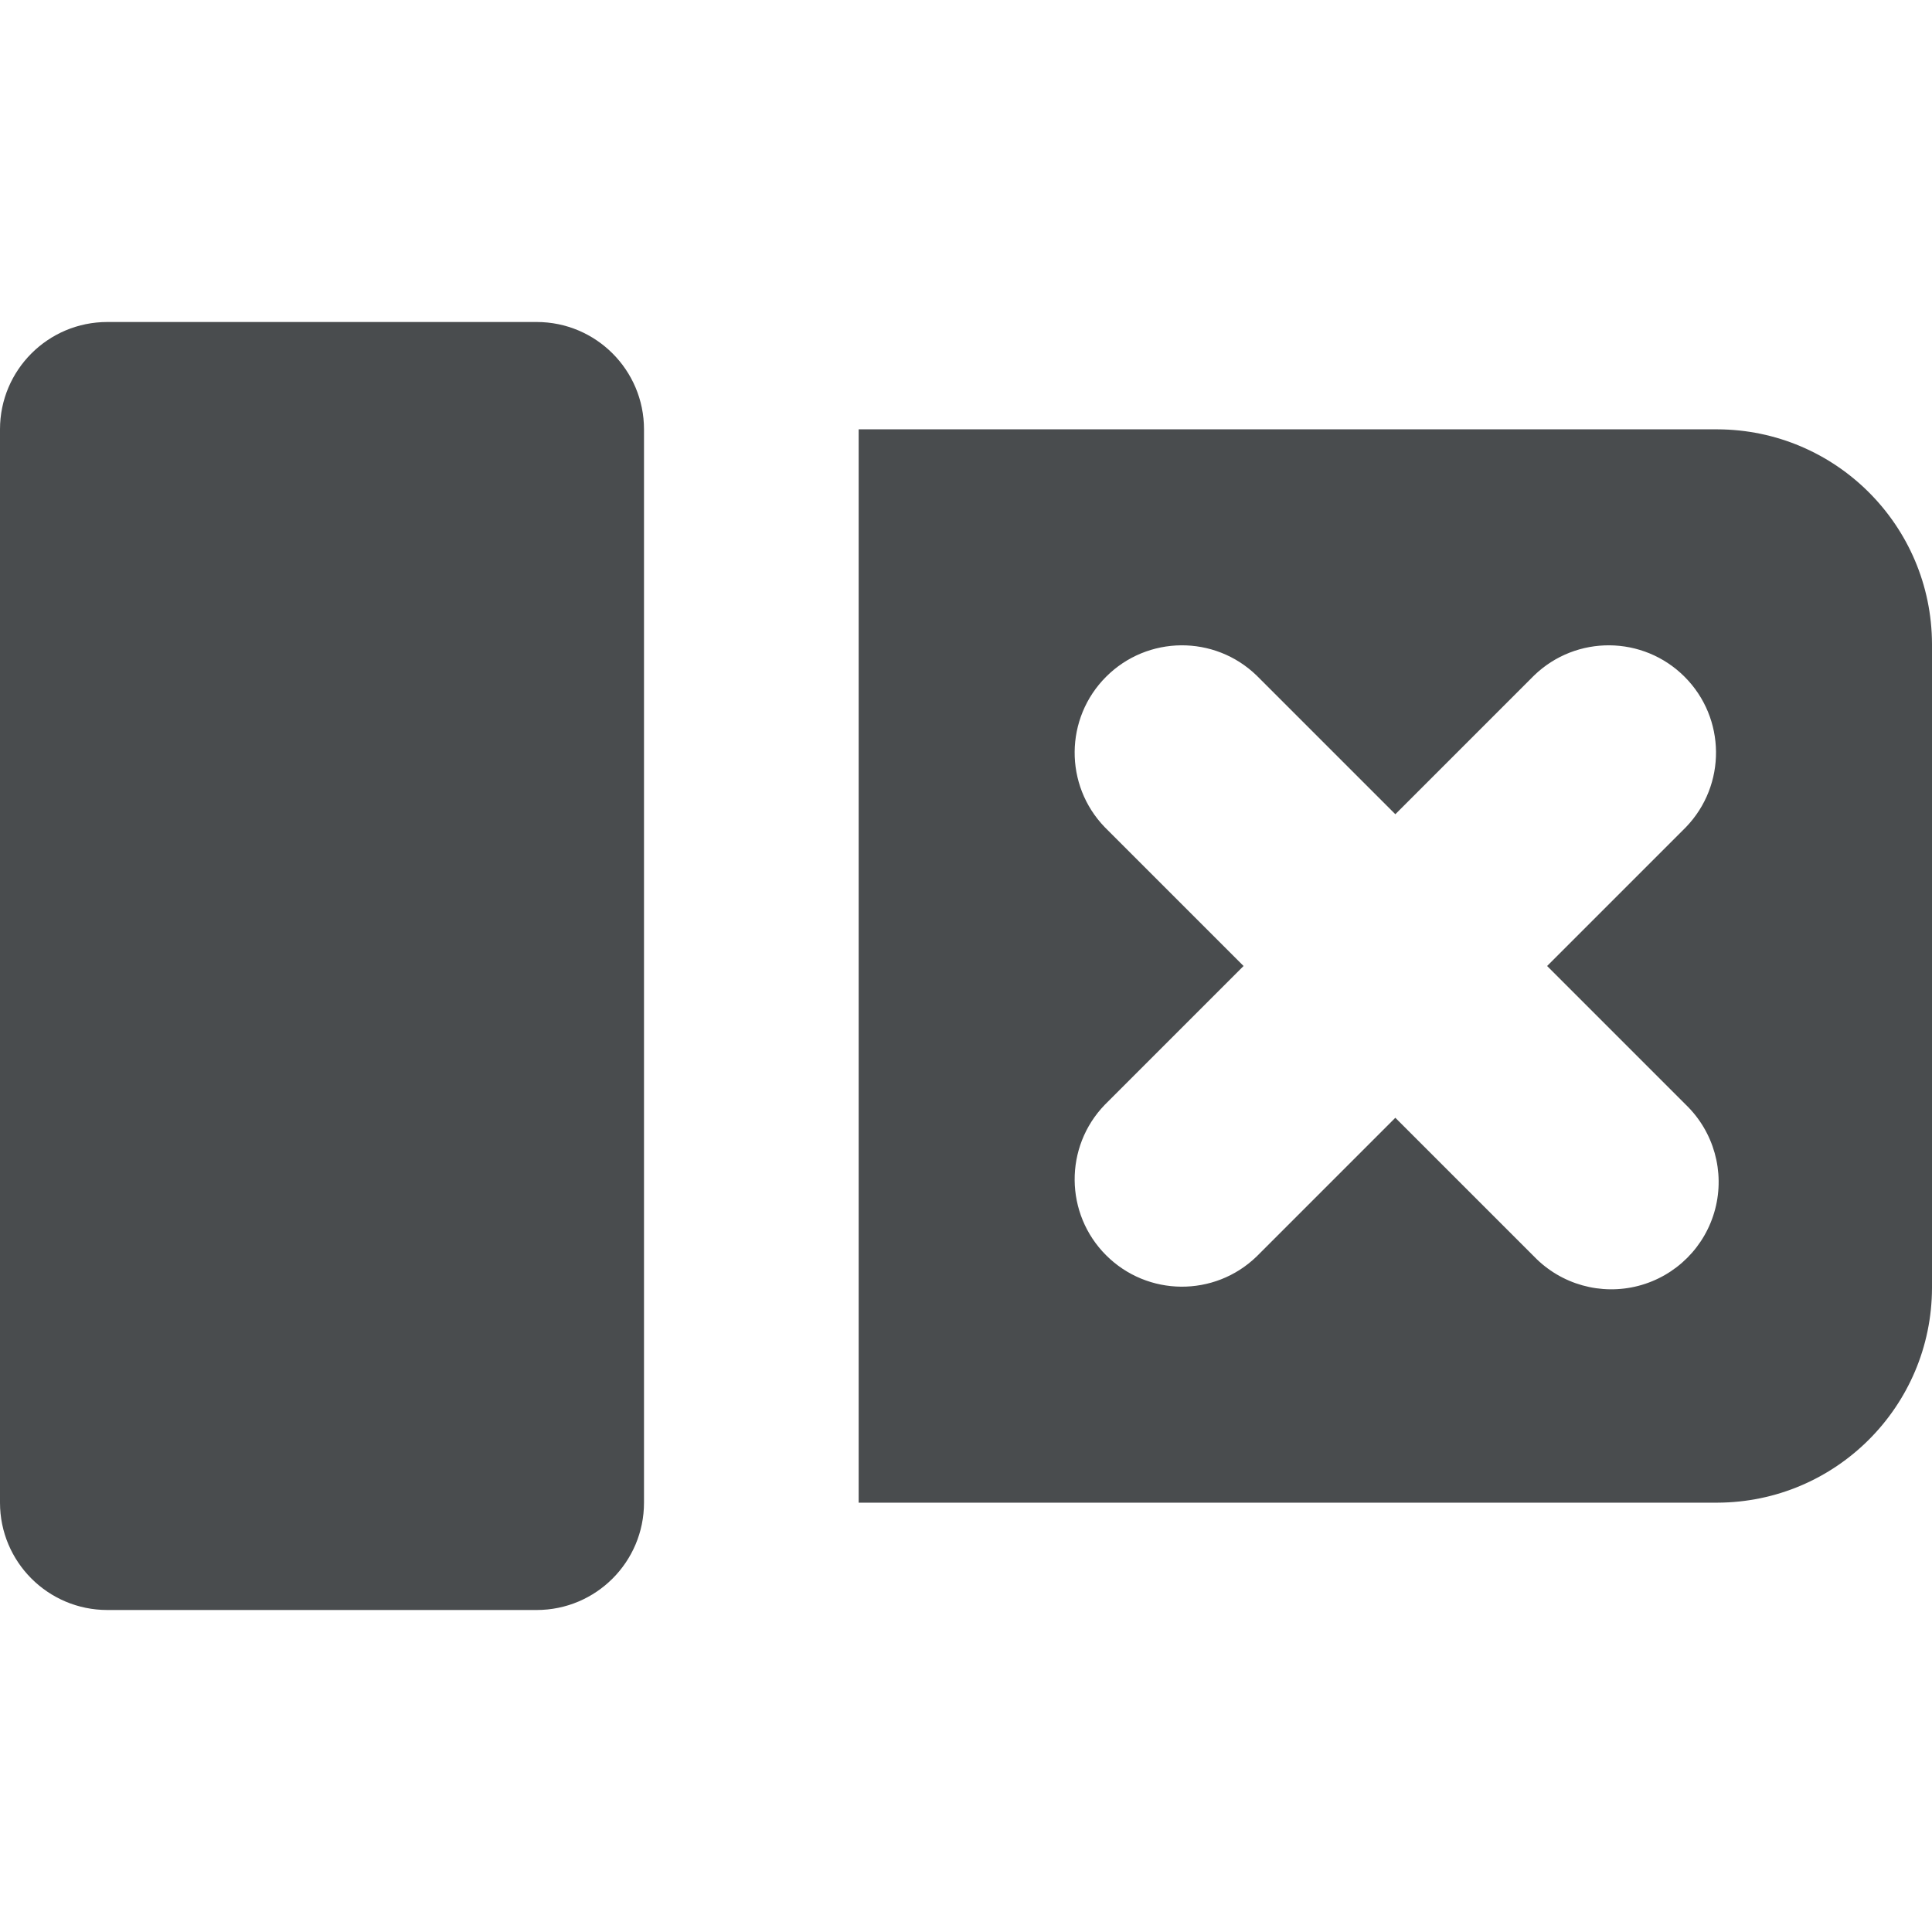
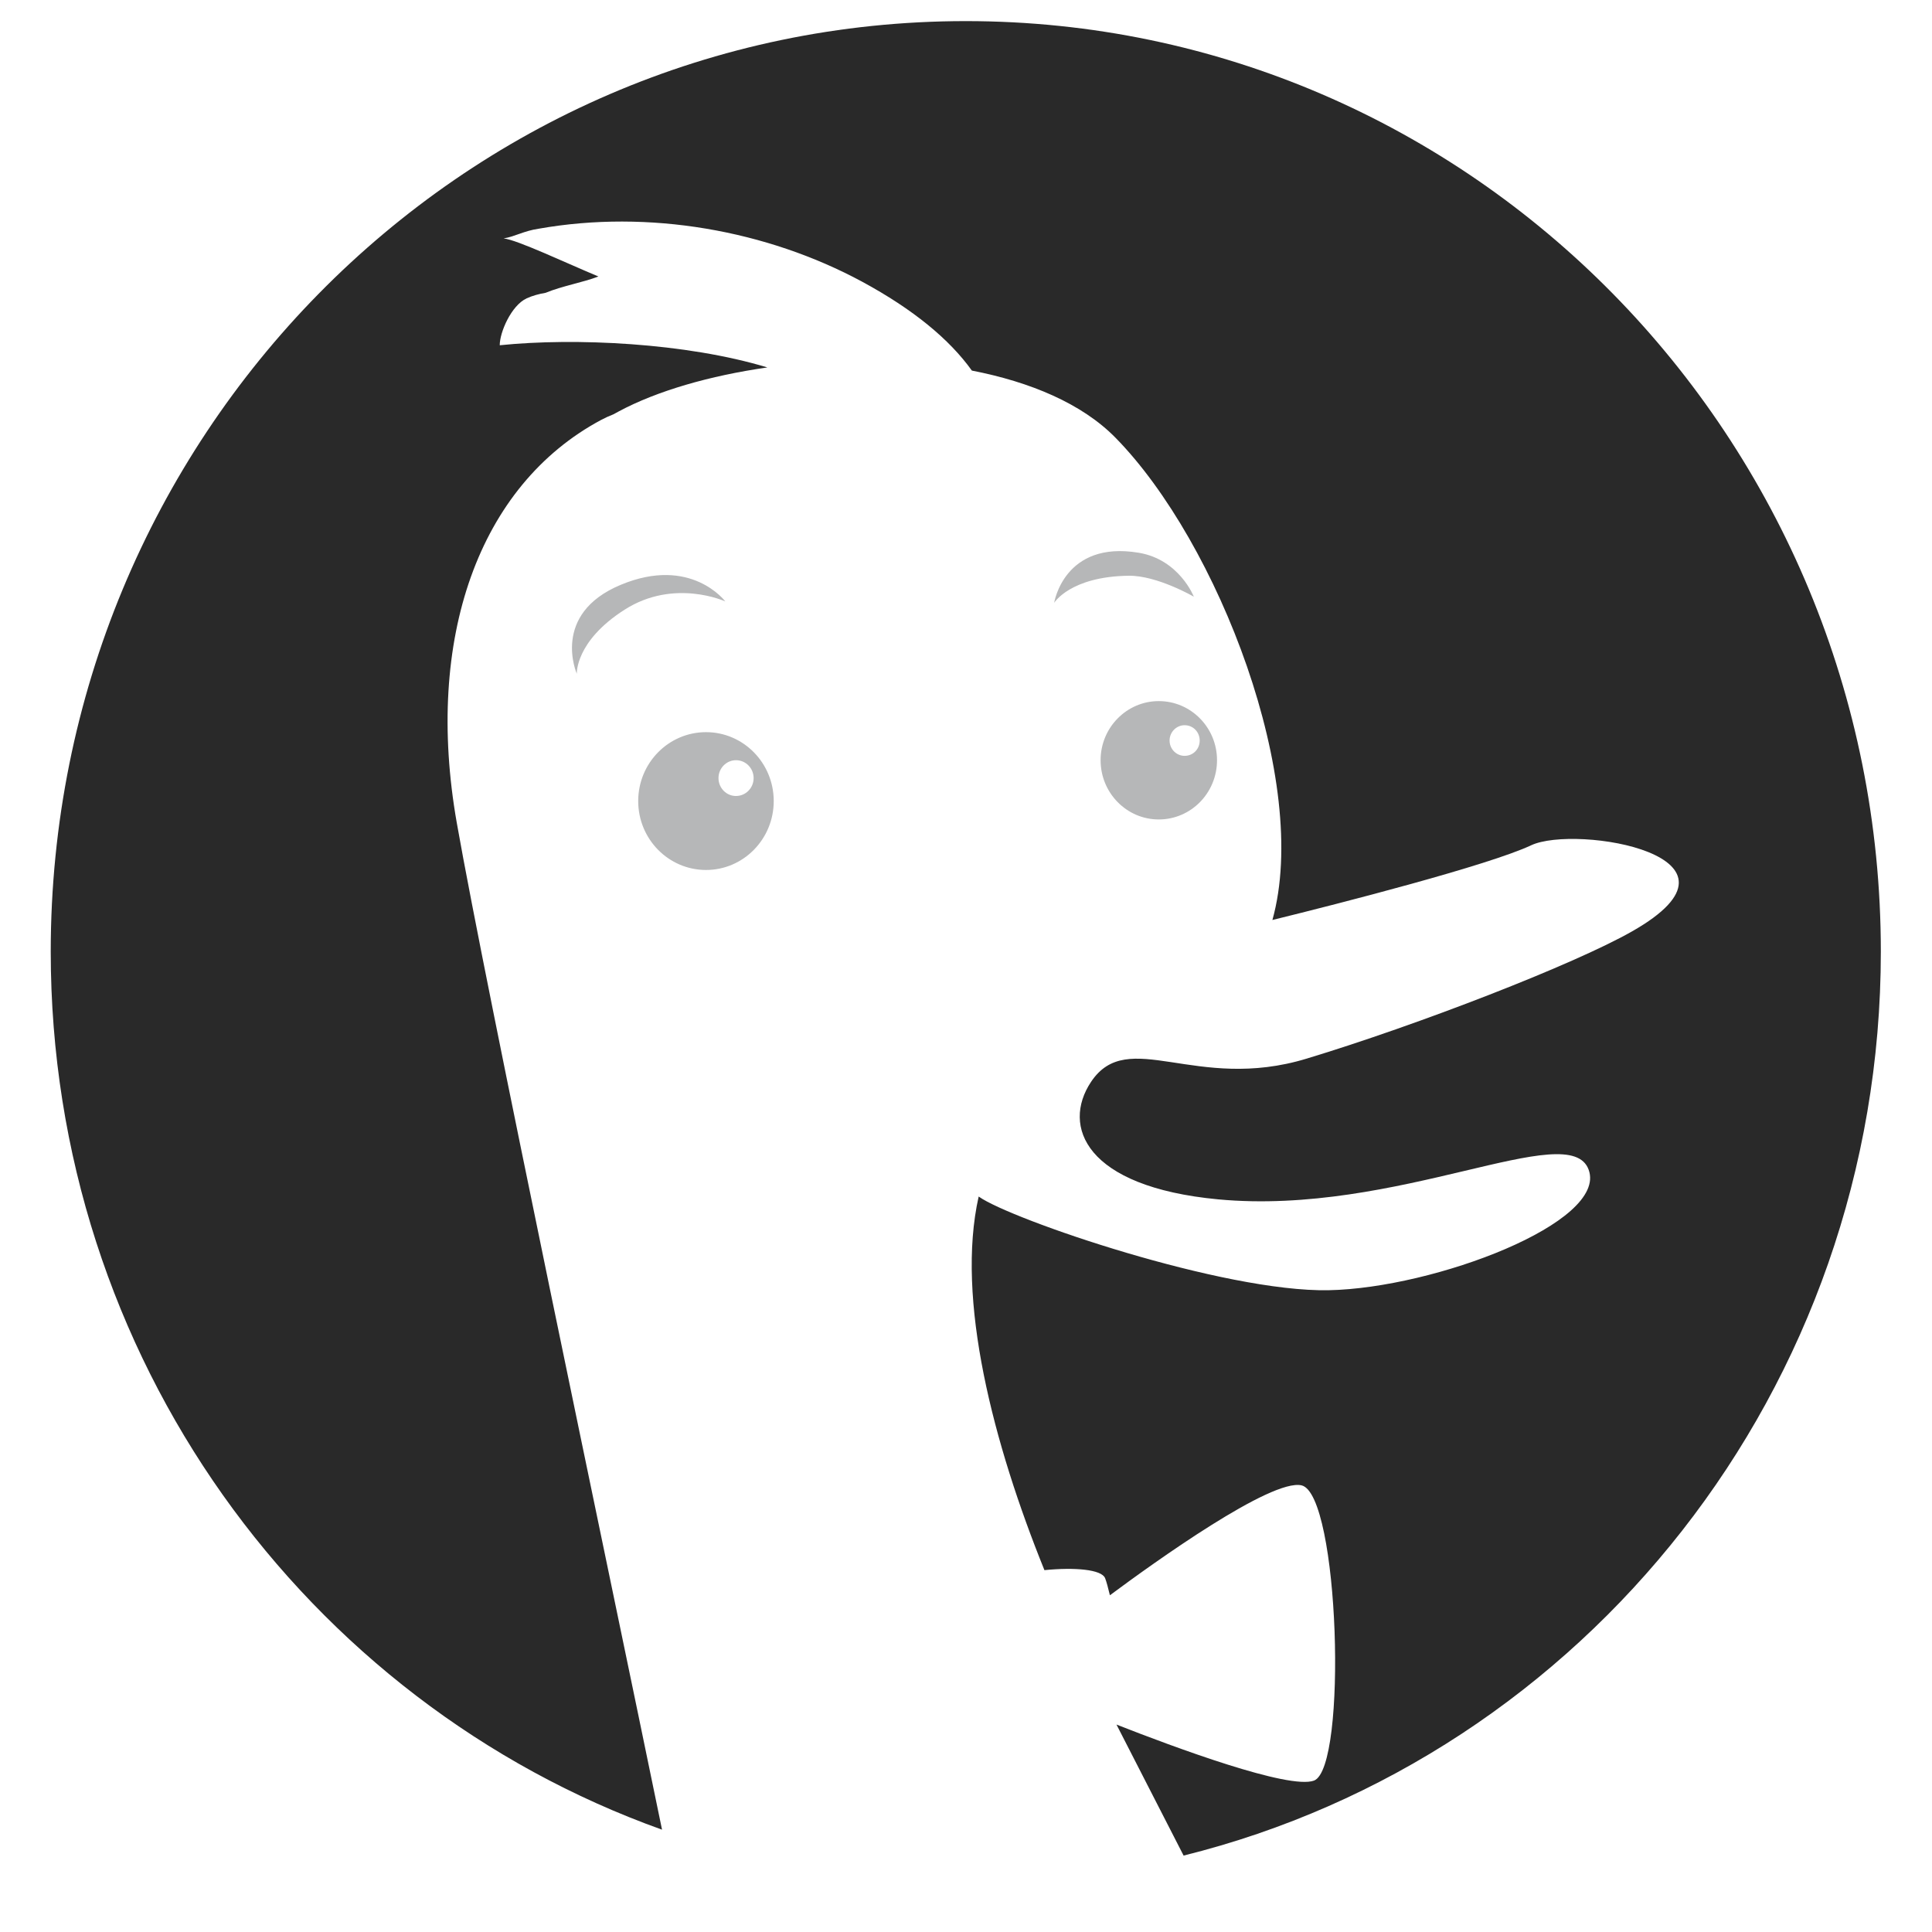
- <svg xmlns="http://www.w3.org/2000/svg" width="16px" height="16px" viewBox="0 0 18 18">
-   <path fill="#494c4e" d="M16,4H8V14h8a2.006,2.006,0,0,0,2-2V6A2.006,2.006,0,0,0,16,4Zm-.293,6.293a1,1,0,1,1-1.414,1.414L13,10.414l-1.293,1.293a1,1,0,0,1-1.414-1.414L11.586,9,10.293,7.707a1,1,0,0,1,1.414-1.414L13,7.586l1.293-1.293a1,1,0,0,1,1.414,1.414L14.414,9Z" />
-   <rect fill="#494c4e" y="3" width="6" height="12" rx="1" ry="1" />
+ <svg xmlns="http://www.w3.org/2000/svg" width="27" height="27" viewBox="0 0 27 27" fill="none">
+   <g id="duckduckgo_black_logo_icon_147141 1" clip-path="url(#clip0_25_3809)">
+     <path id="Vector" fill-rule="evenodd" clip-rule="evenodd" d="M15.603 24.101C16.41 24.418 18.015 25.014 18.364 24.884C18.834 24.701 18.717 20.879 18.189 20.758C17.766 20.662 16.148 21.821 15.511 22.294C15.486 22.188 15.463 22.104 15.444 22.055C15.395 21.933 15.02 21.901 14.596 21.943C13.882 20.177 13.354 18.155 13.677 16.722L13.682 16.725C14.128 17.041 17.097 18.06 18.57 18.031C20.046 18.002 22.468 17.084 22.202 16.348C21.937 15.611 19.531 16.997 17.022 16.761C15.164 16.585 14.836 15.738 15.247 15.12C15.765 14.343 16.707 15.268 18.262 14.794C19.82 14.322 21.997 13.478 22.805 13.018C24.674 11.959 22.023 11.52 21.398 11.813C20.804 12.092 18.739 12.622 17.782 12.857C18.32 10.931 17.028 7.582 15.588 6.116C15.118 5.638 14.396 5.337 13.582 5.179C13.269 4.742 12.764 4.324 12.049 3.937C10.715 3.217 9.064 2.925 7.53 3.196C7.318 3.227 7.202 3.305 7.038 3.332C7.223 3.349 7.923 3.681 8.363 3.864C8.148 3.947 7.854 3.997 7.625 4.092C7.531 4.108 7.442 4.132 7.361 4.169C7.144 4.269 6.983 4.646 6.984 4.825C8.034 4.717 9.588 4.791 10.724 5.135C9.92 5.25 9.182 5.463 8.648 5.749C8.624 5.762 8.599 5.776 8.575 5.789C8.511 5.814 8.453 5.841 8.4 5.869C6.688 6.786 5.932 8.928 6.383 11.496C6.794 13.832 8.48 21.815 9.252 25.57C4.276 23.79 0.709 18.968 0.709 13.299C0.709 6.117 6.435 0.295 13.497 0.295C20.559 0.295 26.285 6.117 26.285 13.299C26.285 19.414 22.134 24.544 16.541 25.932C16.199 25.261 15.874 24.634 15.603 24.101Z" fill="#292929" />
+     <path id="Vector_2" fill-rule="evenodd" clip-rule="evenodd" d="M8.919 11.195C8.919 10.663 9.343 10.232 9.867 10.232C10.389 10.232 10.813 10.663 10.813 11.195C10.813 11.727 10.389 12.158 9.867 12.158C9.343 12.158 8.919 11.727 8.919 11.195ZM10.041 10.874C10.041 11.012 10.151 11.125 10.286 11.124C10.422 11.124 10.532 11.012 10.532 10.874C10.532 10.736 10.422 10.624 10.286 10.624C10.151 10.624 10.041 10.736 10.041 10.874ZM15.381 10.624C15.381 10.168 15.746 9.798 16.194 9.798C16.644 9.798 17.008 10.168 17.008 10.624C17.008 11.082 16.644 11.452 16.194 11.452C15.746 11.452 15.381 11.082 15.381 10.624ZM16.345 10.349C16.345 10.468 16.44 10.563 16.555 10.563C16.675 10.563 16.766 10.468 16.766 10.349C16.766 10.231 16.675 10.135 16.555 10.135C16.44 10.135 16.345 10.231 16.345 10.349ZM10.136 8.405C10.136 8.405 9.422 8.077 8.728 8.521C8.036 8.963 8.061 9.416 8.061 9.416C8.061 9.416 7.693 8.582 8.675 8.173C9.657 7.763 10.136 8.405 10.136 8.405ZM16.684 8.339C16.684 8.339 16.171 8.041 15.773 8.046C14.955 8.057 14.732 8.425 14.732 8.425C14.732 8.425 14.87 7.549 15.915 7.725C16.482 7.82 16.684 8.339 16.684 8.339Z" fill="#B6B7B8" />
+   </g>
+   <defs>
+     <clipPath id="clip0_25_3809">
+       <rect width="26" height="26" fill="#292929" transform="translate(0.414062 0.0872192)" />
+     </clipPath>
+   </defs>
</svg>
